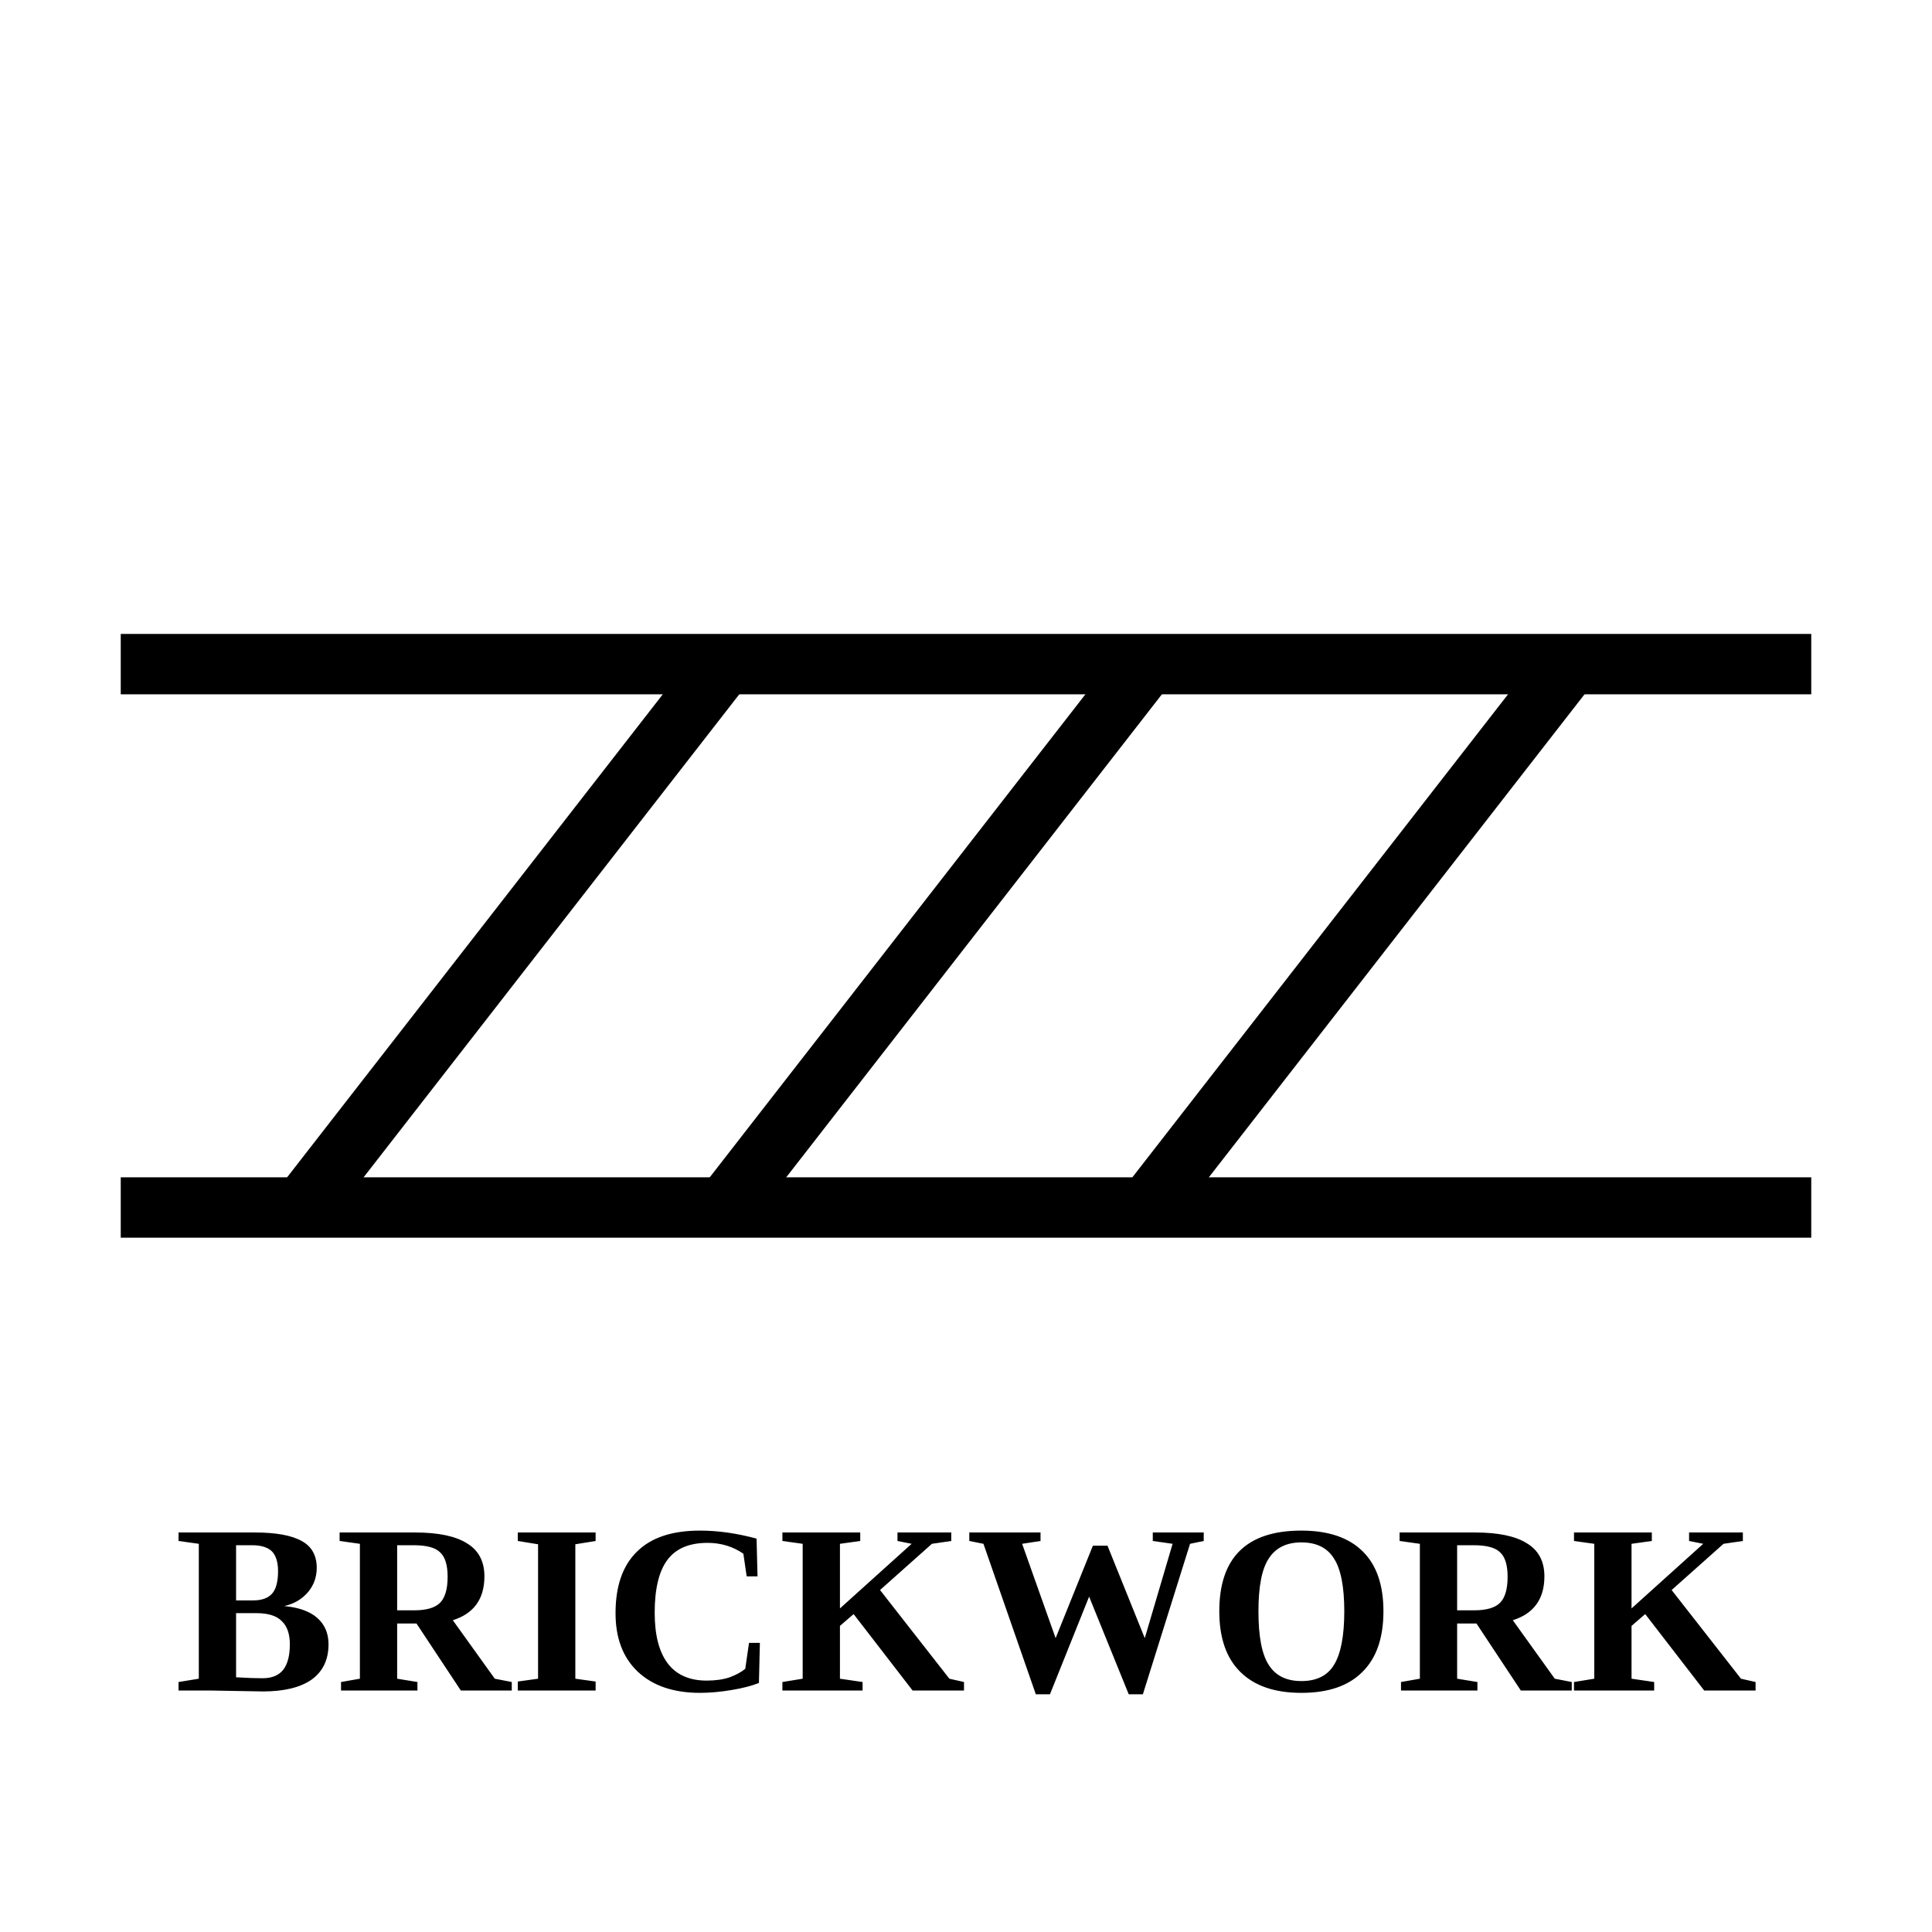
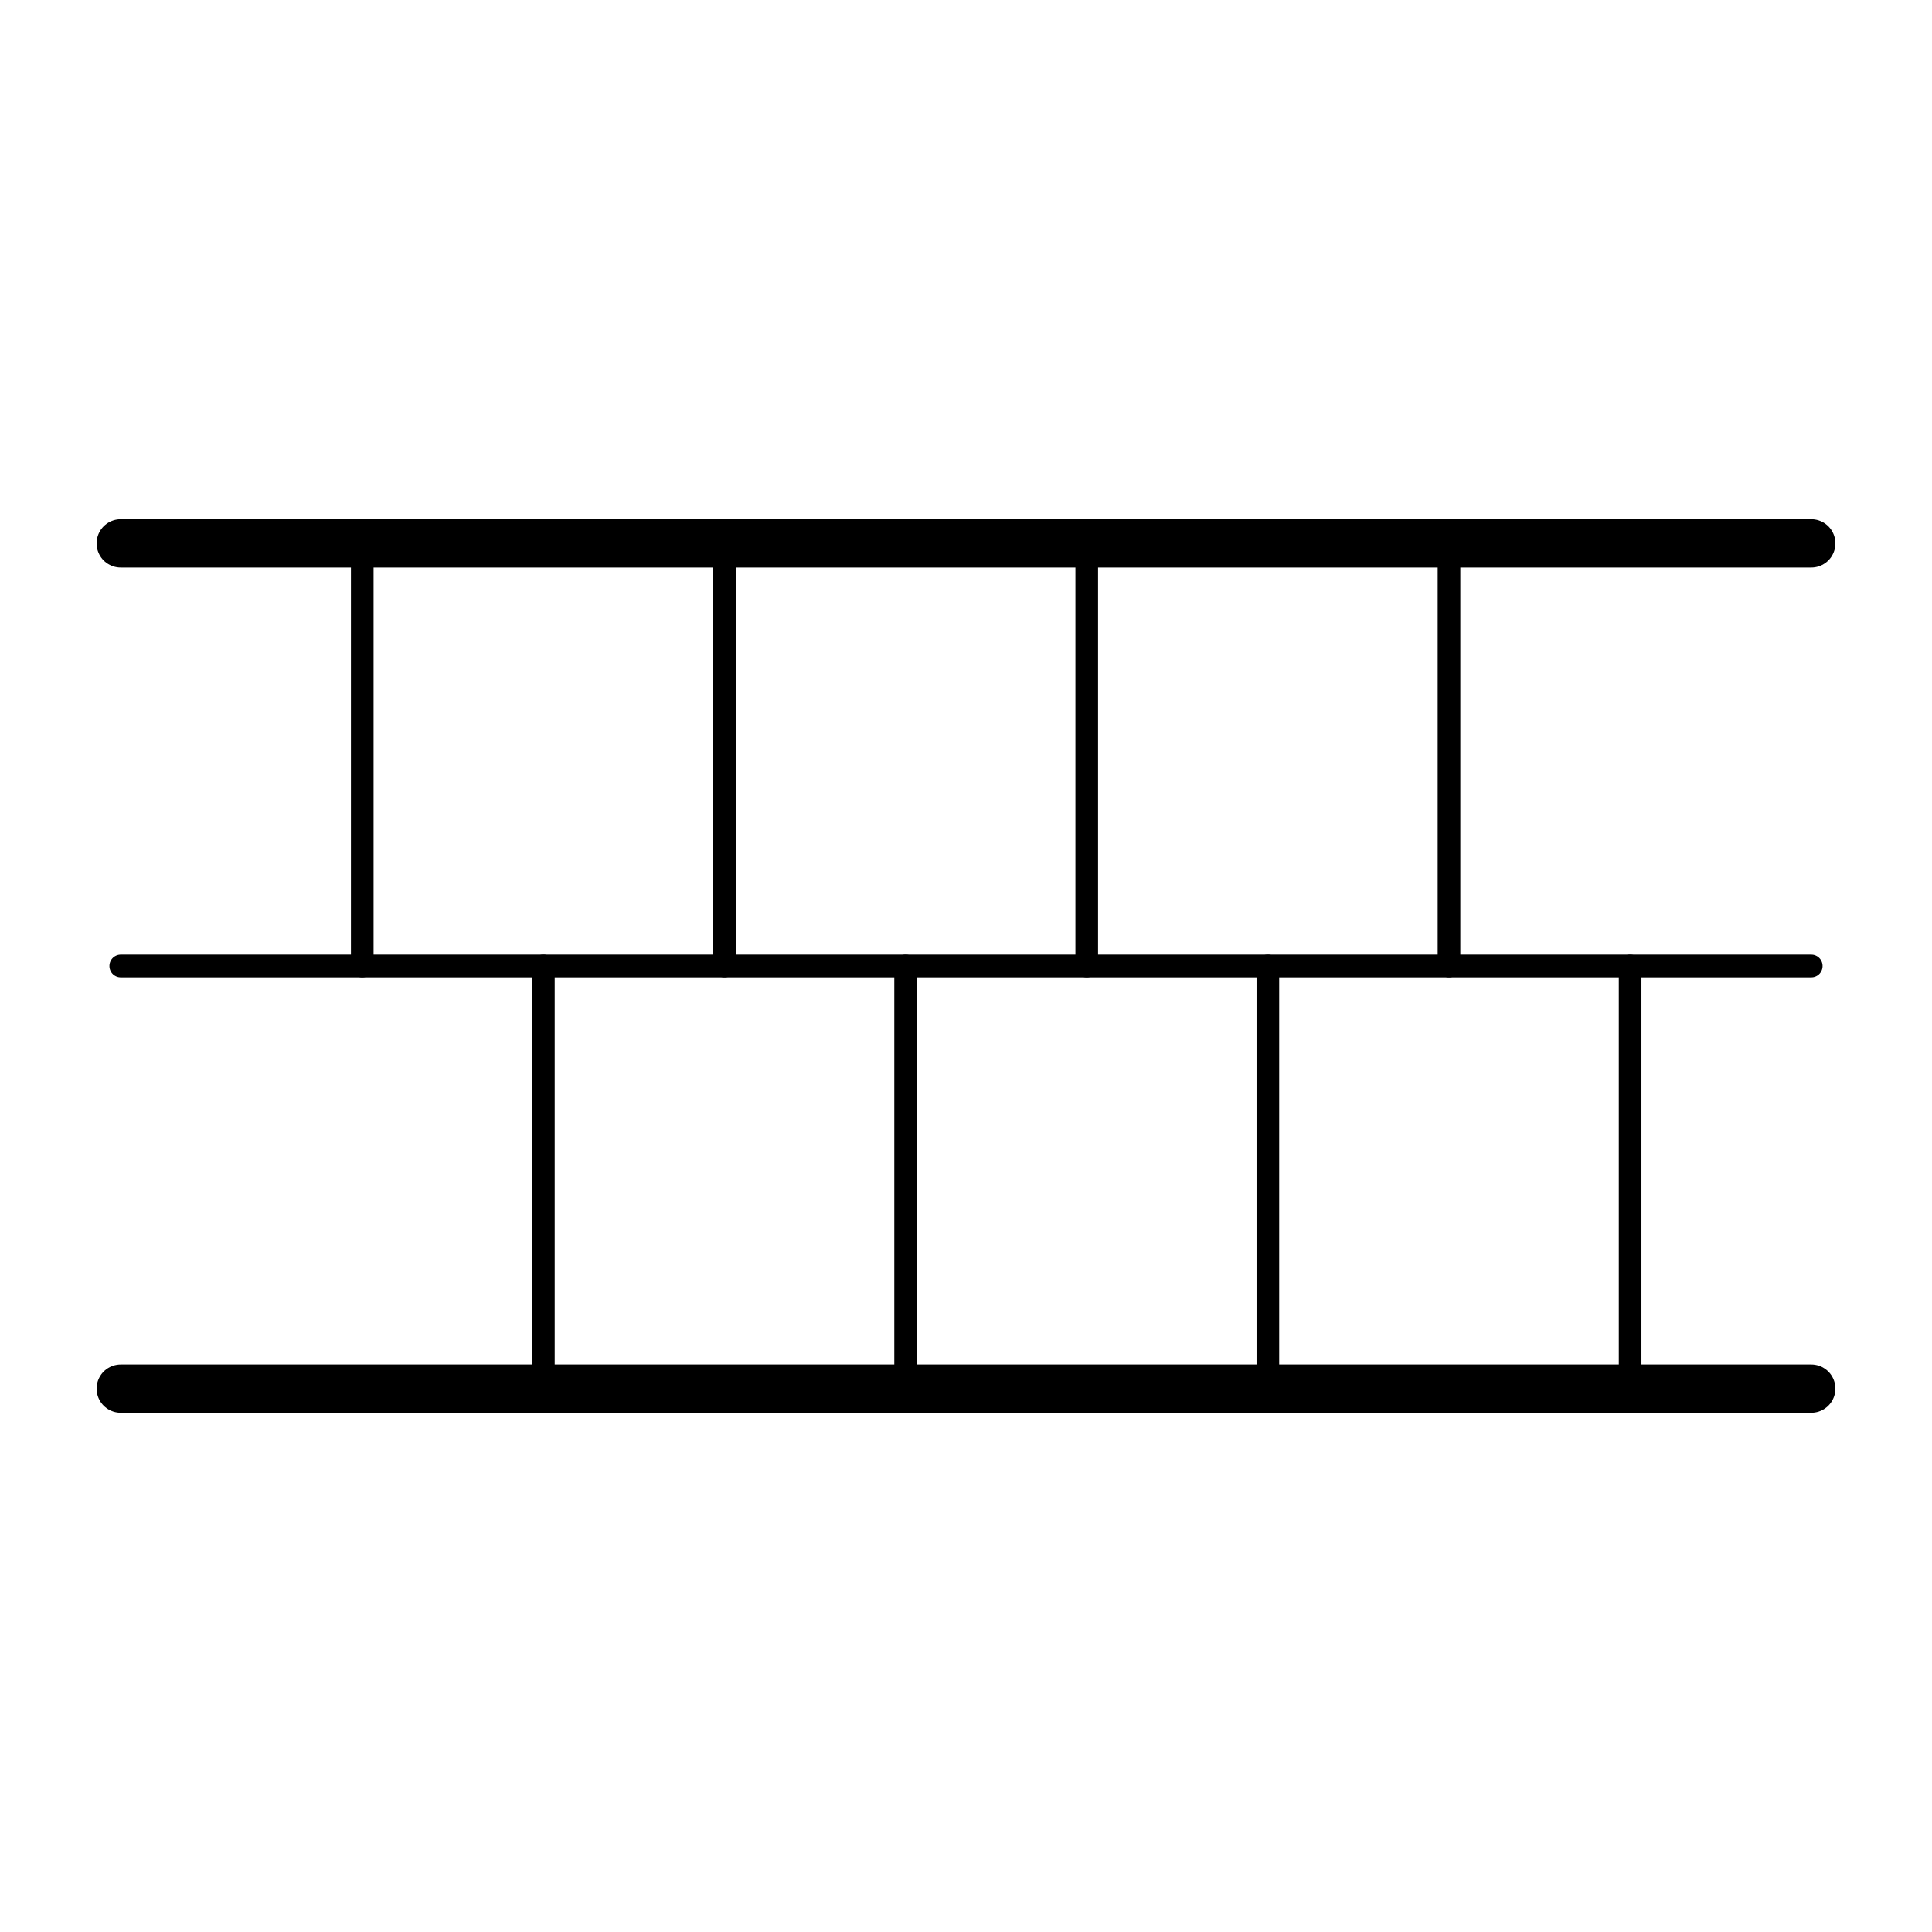
- <svg xmlns="http://www.w3.org/2000/svg" viewBox="0 0 64 64" fill="none" stroke="#000" stroke-width="2">
-   <line x1="4" y1="22" x2="60" y2="22" />
-   <line x1="4" y1="40" x2="60" y2="40" />
-   <line x1="10" y1="40" x2="24" y2="22" />
-   <line x1="24" y1="40" x2="38" y2="22" />
-   <line x1="38" y1="40" x2="52" y2="22" />
-   <text x="32" y="56" font-size="8" font-weight="bold" text-anchor="middle" fill="#000" stroke="none">BRICKWORK</text>
+ <svg xmlns="http://www.w3.org/2000/svg" viewBox="0 0 64 64" fill="none" stroke="#000" stroke-linecap="round" stroke-linejoin="round">
+   <g stroke-width="1.6">
+     <line x1="4" y1="18" x2="60" y2="18" />
+     <line x1="4" y1="46" x2="60" y2="46" />
+   </g>
+   <g stroke-width="0.75">
+     <line x1="4" y1="32" x2="60" y2="32" />
+     <line x1="12" y1="18" x2="12" y2="32" />
+     <line x1="24" y1="18" x2="24" y2="32" />
+     <line x1="36" y1="18" x2="36" y2="32" />
+     <line x1="48" y1="18" x2="48" y2="32" />
+     <line x1="18" y1="32" x2="18" y2="46" />
+     <line x1="30" y1="32" x2="30" y2="46" />
+     <line x1="42" y1="32" x2="42" y2="46" />
+     <line x1="54" y1="32" x2="54" y2="46" />
+   </g>
</svg>
